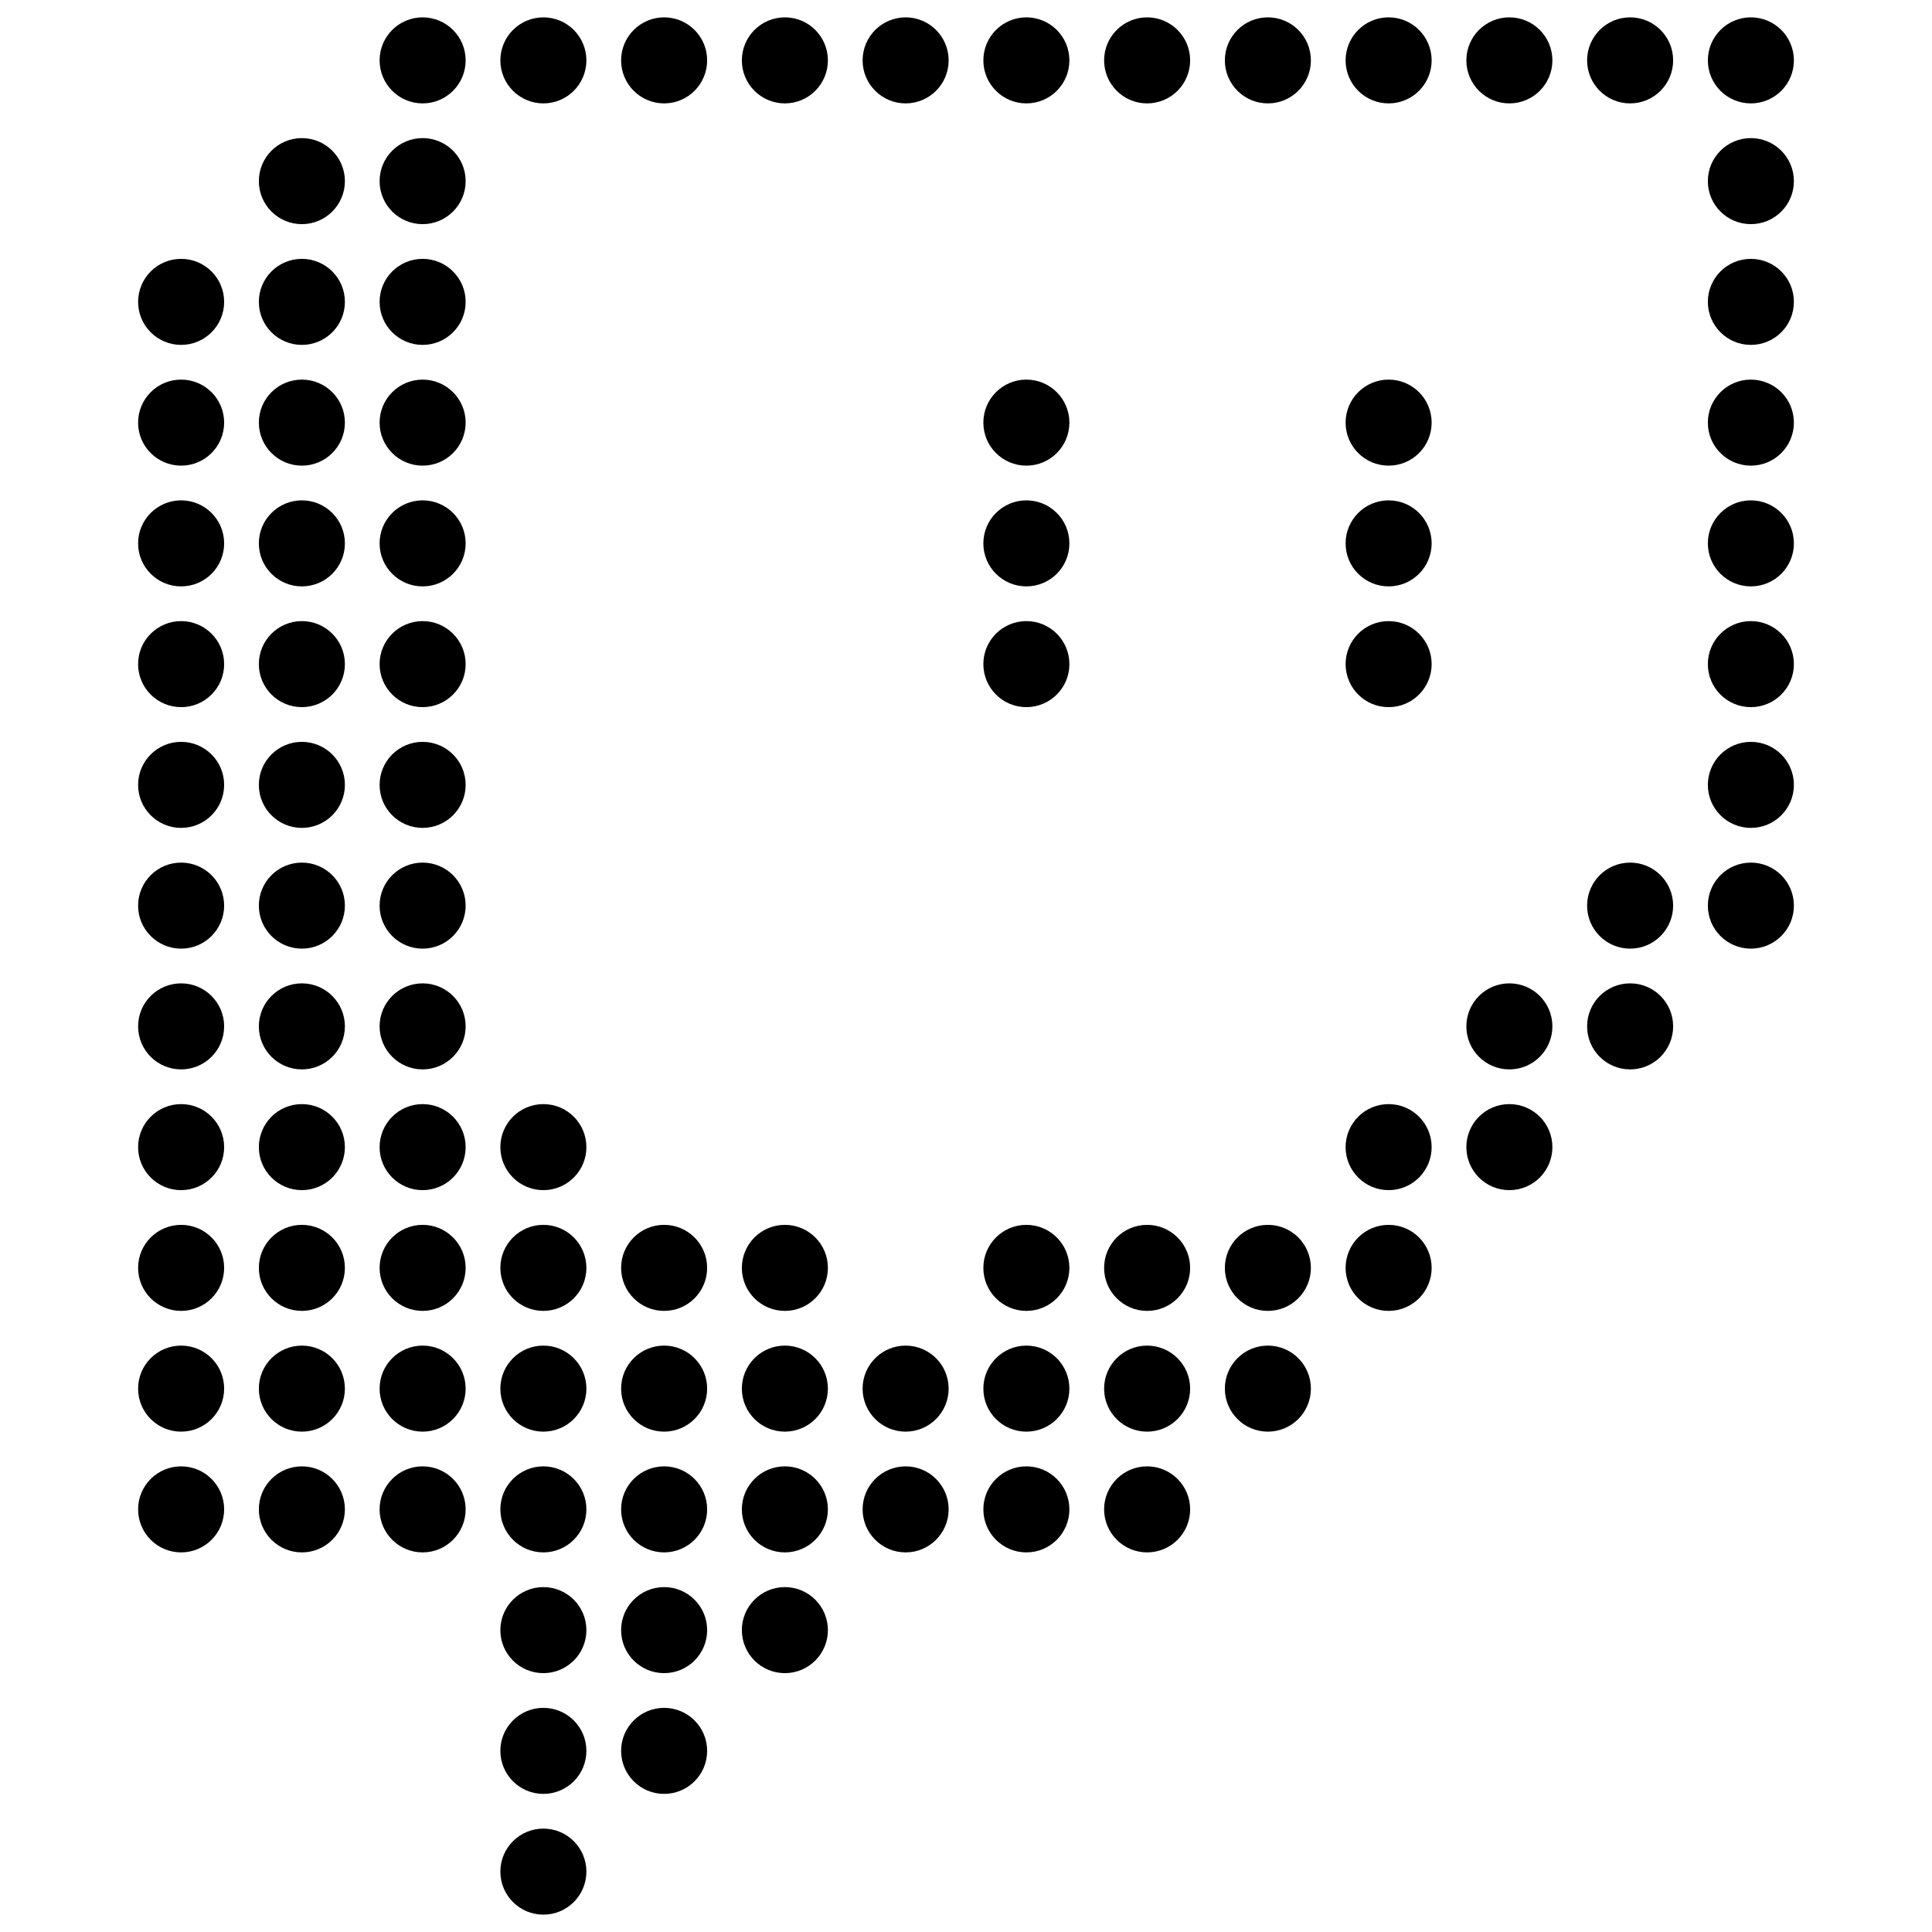
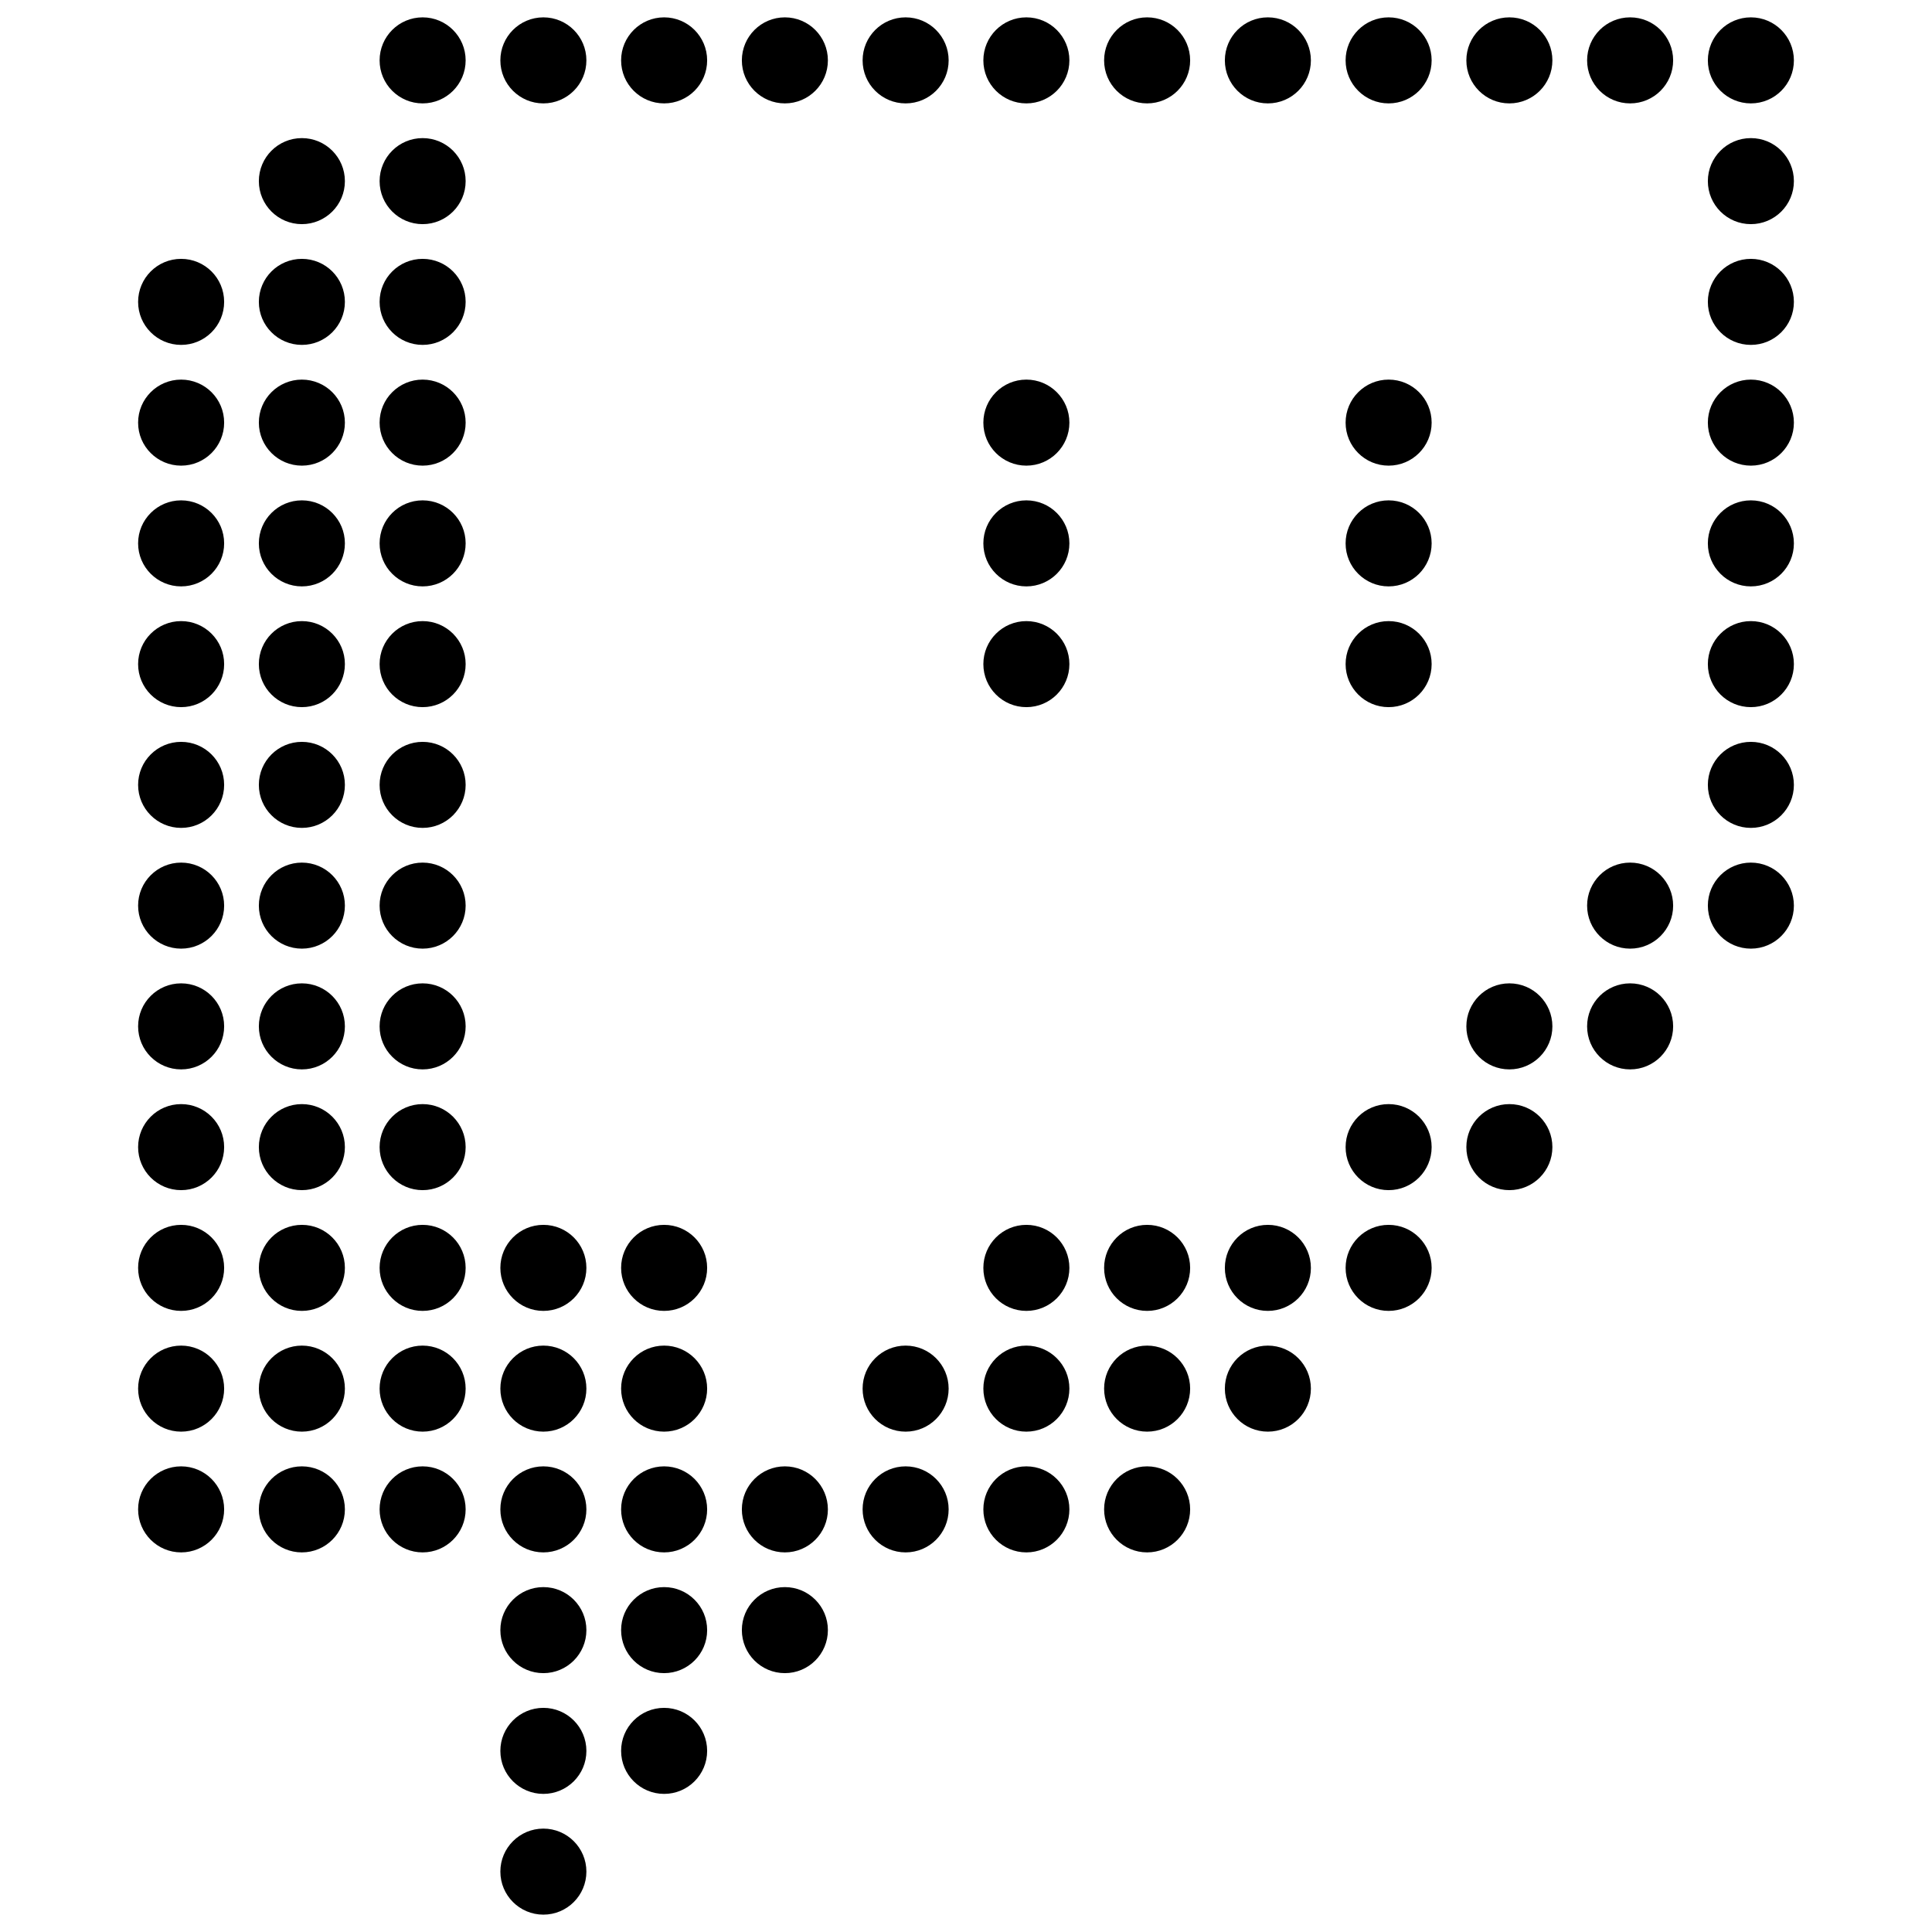
<svg xmlns="http://www.w3.org/2000/svg" viewBox="0 0 512 512">
-   <path d="M100.6 16a11.4 11.4 0 1 0 22.8 0 11.4 11.4 0 1 0-22.8 0zm32 0a11.4 11.4 0 1 0 22.8 0 11.4 11.4 0 1 0-22.8 0zm32 0a11.4 11.4 0 1 0 22.8 0 11.4 11.4 0 1 0-22.8 0zm32 0a11.4 11.4 0 1 0 22.8 0 11.4 11.4 0 1 0-22.8 0zm32 0a11.4 11.4 0 1 0 22.8 0 11.4 11.4 0 1 0-22.8 0zm32 0a11.4 11.4 0 1 0 22.8 0 11.4 11.4 0 1 0-22.8 0zm32 0a11.4 11.4 0 1 0 22.8 0 11.4 11.4 0 1 0-22.8 0zm32 0a11.4 11.4 0 1 0 22.8 0 11.4 11.4 0 1 0-22.8 0zm32 0a11.4 11.4 0 1 0 22.8 0 11.4 11.4 0 1 0-22.8 0zm32 0a11.4 11.4 0 1 0 22.8 0 11.4 11.4 0 1 0-22.8 0zm32 0a11.4 11.4 0 1 0 22.8 0 11.4 11.4 0 1 0-22.8 0zm32 0a11.4 11.4 0 1 0 22.8 0 11.4 11.4 0 1 0-22.8 0zm-384 32a11.4 11.4 0 1 0 22.8 0 11.4 11.4 0 1 0-22.8 0zm32 0a11.4 11.4 0 1 0 22.8 0 11.4 11.4 0 1 0-22.8 0zm352 0a11.4 11.4 0 1 0 22.8 0 11.4 11.4 0 1 0-22.8 0zm-416 32a11.4 11.4 0 1 0 22.8 0 11.4 11.4 0 1 0-22.8 0zm32 0a11.4 11.4 0 1 0 22.8 0 11.4 11.4 0 1 0-22.8 0zm32 0a11.4 11.4 0 1 0 22.8 0 11.4 11.4 0 1 0-22.8 0zm352 0a11.4 11.4 0 1 0 22.8 0 11.4 11.4 0 1 0-22.8 0zm-416 32a11.4 11.4 0 1 0 22.8 0 11.4 11.4 0 1 0-22.8 0zm32 0a11.4 11.4 0 1 0 22.8 0 11.4 11.4 0 1 0-22.8 0zm32 0a11.4 11.4 0 1 0 22.8 0 11.4 11.4 0 1 0-22.8 0zm160 0a11.4 11.4 0 1 0 22.8 0 11.4 11.4 0 1 0-22.8 0zm96 0a11.4 11.4 0 1 0 22.8 0 11.4 11.4 0 1 0-22.8 0zm96 0a11.4 11.4 0 1 0 22.8 0 11.4 11.4 0 1 0-22.8 0zm-416 32a11.4 11.4 0 1 0 22.8 0 11.4 11.4 0 1 0-22.8 0zm32 0a11.4 11.4 0 1 0 22.8 0 11.4 11.4 0 1 0-22.8 0zm32 0a11.4 11.4 0 1 0 22.8 0 11.4 11.4 0 1 0-22.8 0zm160 0a11.4 11.4 0 1 0 22.8 0 11.4 11.4 0 1 0-22.8 0zm96 0a11.4 11.4 0 1 0 22.8 0 11.4 11.4 0 1 0-22.8 0zm96 0a11.4 11.4 0 1 0 22.8 0 11.4 11.4 0 1 0-22.8 0zm-416 32a11.4 11.4 0 1 0 22.8 0 11.4 11.4 0 1 0-22.8 0zm32 0a11.4 11.4 0 1 0 22.8 0 11.4 11.4 0 1 0-22.8 0zm32 0a11.4 11.4 0 1 0 22.8 0 11.4 11.4 0 1 0-22.8 0zm160 0a11.4 11.4 0 1 0 22.8 0 11.4 11.4 0 1 0-22.8 0zm96 0a11.4 11.4 0 1 0 22.8 0 11.4 11.4 0 1 0-22.8 0zm96 0a11.4 11.4 0 1 0 22.8 0 11.4 11.4 0 1 0-22.8 0zm-416 32a11.4 11.4 0 1 0 22.8 0 11.4 11.4 0 1 0-22.8 0zm32 0a11.4 11.4 0 1 0 22.8 0 11.4 11.4 0 1 0-22.8 0zm32 0a11.4 11.4 0 1 0 22.8 0 11.4 11.4 0 1 0-22.8 0zm352 0a11.4 11.4 0 1 0 22.8 0 11.4 11.4 0 1 0-22.8 0zm-416 32a11.4 11.4 0 1 0 22.8 0 11.4 11.4 0 1 0-22.8 0zm32 0a11.4 11.4 0 1 0 22.8 0 11.4 11.4 0 1 0-22.8 0zm32 0a11.4 11.4 0 1 0 22.8 0 11.4 11.4 0 1 0-22.8 0zm320 0a11.4 11.4 0 1 0 22.8 0 11.4 11.4 0 1 0-22.8 0zm32 0a11.4 11.4 0 1 0 22.8 0 11.4 11.4 0 1 0-22.8 0zm-416 32a11.4 11.4 0 1 0 22.8 0 11.4 11.4 0 1 0-22.8 0zm32 0a11.4 11.4 0 1 0 22.8 0 11.4 11.4 0 1 0-22.8 0zm32 0a11.4 11.4 0 1 0 22.8 0 11.4 11.4 0 1 0-22.8 0zm288 0a11.4 11.4 0 1 0 22.8 0 11.4 11.4 0 1 0-22.8 0zm32 0a11.4 11.4 0 1 0 22.8 0 11.4 11.4 0 1 0-22.8 0zm-384 32a11.4 11.4 0 1 0 22.8 0 11.4 11.4 0 1 0-22.8 0zm32 0a11.4 11.4 0 1 0 22.8 0 11.4 11.4 0 1 0-22.8 0zm32 0a11.4 11.4 0 1 0 22.8 0 11.4 11.4 0 1 0-22.8 0zm32 0a11.4 11.4 0 1 0 22.8 0 11.4 11.4 0 1 0-22.8 0zm224 0a11.4 11.4 0 1 0 22.8 0 11.4 11.4 0 1 0-22.8 0zm32 0a11.4 11.4 0 1 0 22.8 0 11.4 11.4 0 1 0-22.8 0zm-352 32a11.4 11.4 0 1 0 22.8 0 11.4 11.4 0 1 0-22.8 0zm32 0a11.4 11.4 0 1 0 22.8 0 11.4 11.4 0 1 0-22.8 0zm32 0a11.4 11.4 0 1 0 22.8 0 11.4 11.4 0 1 0-22.8 0zm32 0a11.4 11.4 0 1 0 22.8 0 11.4 11.4 0 1 0-22.8 0zm32 0a11.4 11.4 0 1 0 22.8 0 11.4 11.4 0 1 0-22.8 0zm32 0a11.4 11.4 0 1 0 22.8 0 11.4 11.4 0 1 0-22.8 0zm64 0a11.4 11.4 0 1 0 22.8 0 11.4 11.4 0 1 0-22.8 0zm32 0a11.4 11.4 0 1 0 22.8 0 11.4 11.4 0 1 0-22.8 0zm32 0a11.4 11.4 0 1 0 22.8 0 11.4 11.4 0 1 0-22.8 0zm32 0a11.4 11.4 0 1 0 22.8 0 11.4 11.4 0 1 0-22.8 0zm-320 32a11.4 11.4 0 1 0 22.8 0 11.4 11.4 0 1 0-22.8 0zm32 0a11.4 11.4 0 1 0 22.8 0 11.4 11.4 0 1 0-22.8 0zm32 0a11.4 11.4 0 1 0 22.8 0 11.4 11.4 0 1 0-22.8 0zm32 0a11.4 11.4 0 1 0 22.8 0 11.4 11.4 0 1 0-22.8 0zm32 0a11.4 11.4 0 1 0 22.8 0 11.4 11.4 0 1 0-22.8 0zm32 0a11.4 11.4 0 1 0 22.8 0 11.4 11.4 0 1 0-22.8 0zm32 0a11.4 11.4 0 1 0 22.8 0 11.4 11.4 0 1 0-22.8 0zm32 0a11.4 11.4 0 1 0 22.8 0 11.4 11.4 0 1 0-22.8 0zm32 0a11.4 11.4 0 1 0 22.8 0 11.4 11.4 0 1 0-22.8 0zm32 0a11.4 11.4 0 1 0 22.8 0 11.4 11.4 0 1 0-22.8 0zm-288 32a11.4 11.4 0 1 0 22.8 0 11.4 11.4 0 1 0-22.8 0zm32 0a11.4 11.4 0 1 0 22.8 0 11.4 11.4 0 1 0-22.8 0zm32 0a11.4 11.4 0 1 0 22.8 0 11.4 11.4 0 1 0-22.8 0zm32 0a11.4 11.4 0 1 0 22.8 0 11.4 11.4 0 1 0-22.8 0zm32 0a11.4 11.4 0 1 0 22.8 0 11.4 11.4 0 1 0-22.8 0zm32 0a11.4 11.4 0 1 0 22.8 0 11.4 11.4 0 1 0-22.8 0zm32 0a11.4 11.4 0 1 0 22.8 0 11.4 11.4 0 1 0-22.8 0zm32 0a11.4 11.4 0 1 0 22.8 0 11.4 11.4 0 1 0-22.8 0zm32 0a11.4 11.4 0 1 0 22.8 0 11.4 11.4 0 1 0-22.8 0zm-160 32a11.4 11.4 0 1 0 22.8 0 11.4 11.4 0 1 0-22.8 0zm32 0a11.4 11.4 0 1 0 22.8 0 11.4 11.4 0 1 0-22.8 0zm32 0a11.4 11.4 0 1 0 22.8 0 11.4 11.4 0 1 0-22.8 0zm-64 32a11.4 11.4 0 1 0 22.8 0 11.4 11.4 0 1 0-22.8 0zm32 0a11.4 11.4 0 1 0 22.8 0 11.4 11.4 0 1 0-22.8 0zm-32 32a11.4 11.4 0 1 0 22.8 0 11.4 11.4 0 1 0-22.8 0z" />
+   <path d="M100.6 16a11.4 11.4 0 1 0 22.8 0 11.4 11.4 0 1 0-22.8 0m32 0a11.4 11.4 0 1 0 22.8 0 11.4 11.4 0 1 0-22.8 0m32 0a11.4 11.4 0 1 0 22.8 0 11.4 11.4 0 1 0-22.8 0m32 0a11.4 11.4 0 1 0 22.8 0 11.4 11.4 0 1 0-22.8 0m32 0a11.4 11.4 0 1 0 22.8 0 11.4 11.4 0 1 0-22.8 0m32 0a11.4 11.4 0 1 0 22.8 0 11.4 11.4 0 1 0-22.8 0m32 0a11.4 11.4 0 1 0 22.8 0 11.4 11.4 0 1 0-22.8 0m32 0a11.4 11.4 0 1 0 22.8 0 11.4 11.4 0 1 0-22.8 0m32 0a11.4 11.4 0 1 0 22.8 0 11.4 11.4 0 1 0-22.8 0m32 0a11.4 11.4 0 1 0 22.8 0 11.4 11.4 0 1 0-22.8 0m32 0a11.4 11.4 0 1 0 22.8 0 11.4 11.4 0 1 0-22.8 0m32 0a11.4 11.4 0 1 0 22.8 0 11.4 11.4 0 1 0-22.8 0m-384 32a11.4 11.4 0 1 0 22.8 0 11.4 11.4 0 1 0-22.8 0m32 0a11.4 11.4 0 1 0 22.8 0 11.4 11.4 0 1 0-22.8 0m352 0a11.4 11.4 0 1 0 22.8 0 11.4 11.4 0 1 0-22.8 0m-416 32a11.4 11.4 0 1 0 22.8 0 11.4 11.4 0 1 0-22.8 0m32 0a11.4 11.4 0 1 0 22.8 0 11.4 11.4 0 1 0-22.8 0m32 0a11.4 11.4 0 1 0 22.8 0 11.4 11.4 0 1 0-22.8 0m352 0a11.4 11.4 0 1 0 22.8 0 11.4 11.4 0 1 0-22.8 0m-416 32a11.4 11.4 0 1 0 22.8 0 11.4 11.4 0 1 0-22.8 0m32 0a11.4 11.4 0 1 0 22.8 0 11.4 11.4 0 1 0-22.8 0m32 0a11.4 11.4 0 1 0 22.8 0 11.4 11.4 0 1 0-22.8 0m160 0a11.4 11.4 0 1 0 22.8 0 11.4 11.4 0 1 0-22.8 0m96 0a11.4 11.4 0 1 0 22.8 0 11.4 11.4 0 1 0-22.8 0m96 0a11.4 11.4 0 1 0 22.8 0 11.4 11.4 0 1 0-22.8 0m-416 32a11.4 11.4 0 1 0 22.8 0 11.4 11.4 0 1 0-22.8 0m32 0a11.4 11.4 0 1 0 22.8 0 11.4 11.4 0 1 0-22.8 0m32 0a11.4 11.4 0 1 0 22.8 0 11.4 11.4 0 1 0-22.8 0m160 0a11.4 11.4 0 1 0 22.8 0 11.4 11.4 0 1 0-22.8 0m96 0a11.4 11.4 0 1 0 22.8 0 11.4 11.4 0 1 0-22.8 0m96 0a11.4 11.4 0 1 0 22.8 0 11.4 11.4 0 1 0-22.8 0m-416 32a11.4 11.4 0 1 0 22.8 0 11.4 11.4 0 1 0-22.8 0m32 0a11.4 11.4 0 1 0 22.8 0 11.4 11.4 0 1 0-22.8 0m32 0a11.4 11.4 0 1 0 22.8 0 11.4 11.4 0 1 0-22.8 0m160 0a11.4 11.4 0 1 0 22.8 0 11.4 11.4 0 1 0-22.8 0m96 0a11.4 11.4 0 1 0 22.8 0 11.4 11.4 0 1 0-22.8 0m96 0a11.4 11.4 0 1 0 22.8 0 11.4 11.4 0 1 0-22.8 0m-416 32a11.4 11.4 0 1 0 22.8 0 11.4 11.4 0 1 0-22.8 0m32 0a11.4 11.4 0 1 0 22.8 0 11.4 11.4 0 1 0-22.8 0m32 0a11.4 11.4 0 1 0 22.8 0 11.4 11.4 0 1 0-22.8 0m352 0a11.4 11.4 0 1 0 22.8 0 11.4 11.4 0 1 0-22.8 0m-416 32a11.4 11.4 0 1 0 22.8 0 11.4 11.4 0 1 0-22.8 0m32 0a11.4 11.4 0 1 0 22.8 0 11.4 11.4 0 1 0-22.8 0m32 0a11.4 11.4 0 1 0 22.8 0 11.4 11.4 0 1 0-22.8 0m320 0a11.4 11.4 0 1 0 22.8 0 11.4 11.4 0 1 0-22.8 0m32 0a11.4 11.4 0 1 0 22.8 0 11.4 11.4 0 1 0-22.8 0m-416 32a11.4 11.4 0 1 0 22.8 0 11.4 11.4 0 1 0-22.8 0m32 0a11.4 11.4 0 1 0 22.8 0 11.4 11.4 0 1 0-22.8 0m32 0a11.4 11.4 0 1 0 22.8 0 11.4 11.4 0 1 0-22.8 0m288 0a11.4 11.4 0 1 0 22.8 0 11.4 11.4 0 1 0-22.8 0m32 0a11.4 11.4 0 1 0 22.8 0 11.4 11.4 0 1 0-22.8 0m-384 32a11.4 11.4 0 1 0 22.8 0 11.4 11.4 0 1 0-22.8 0m32 0a11.4 11.4 0 1 0 22.8 0 11.4 11.4 0 1 0-22.8 0m32 0a11.4 11.4 0 1 0 22.8 0 11.4 11.4 0 1 0-22.8 0m256 0a11.4 11.4 0 1 0 22.8 0 11.4 11.4 0 1 0-22.8 0m32 0a11.4 11.4 0 1 0 22.8 0 11.4 11.4 0 1 0-22.8 0m-352 32a11.4 11.4 0 1 0 22.8 0 11.4 11.4 0 1 0-22.8 0m32 0a11.4 11.4 0 1 0 22.8 0 11.4 11.4 0 1 0-22.8 0m32 0a11.4 11.4 0 1 0 22.8 0 11.4 11.4 0 1 0-22.8 0m32 0a11.4 11.4 0 1 0 22.8 0 11.4 11.4 0 1 0-22.8 0m32 0a11.4 11.4 0 1 0 22.8 0 11.4 11.4 0 1 0-22.8 0m96 0a11.4 11.4 0 1 0 22.8 0 11.4 11.4 0 1 0-22.8 0m32 0a11.4 11.4 0 1 0 22.8 0 11.4 11.4 0 1 0-22.8 0m32 0a11.4 11.4 0 1 0 22.8 0 11.4 11.4 0 1 0-22.8 0m32 0a11.4 11.4 0 1 0 22.8 0 11.4 11.4 0 1 0-22.8 0m-320 32a11.4 11.4 0 1 0 22.8 0 11.4 11.4 0 1 0-22.8 0m32 0a11.4 11.4 0 1 0 22.8 0 11.4 11.4 0 1 0-22.8 0m32 0a11.4 11.4 0 1 0 22.8 0 11.4 11.4 0 1 0-22.8 0m32 0a11.4 11.4 0 1 0 22.8 0 11.4 11.4 0 1 0-22.8 0m32 0a11.4 11.4 0 1 0 22.8 0 11.4 11.4 0 1 0-22.8 0m64 0a11.4 11.4 0 1 0 22.8 0 11.4 11.4 0 1 0-22.8 0m32 0a11.4 11.4 0 1 0 22.8 0 11.4 11.4 0 1 0-22.8 0m32 0a11.4 11.4 0 1 0 22.8 0 11.4 11.4 0 1 0-22.8 0m32 0a11.4 11.4 0 1 0 22.8 0 11.4 11.4 0 1 0-22.8 0m-288 32a11.4 11.4 0 1 0 22.8 0 11.4 11.4 0 1 0-22.8 0m32 0a11.4 11.4 0 1 0 22.8 0 11.4 11.4 0 1 0-22.8 0m32 0a11.4 11.4 0 1 0 22.8 0 11.4 11.4 0 1 0-22.8 0m32 0a11.4 11.4 0 1 0 22.8 0 11.4 11.4 0 1 0-22.8 0m32 0a11.4 11.4 0 1 0 22.8 0 11.4 11.4 0 1 0-22.8 0m32 0a11.4 11.4 0 1 0 22.8 0 11.4 11.4 0 1 0-22.8 0m32 0a11.4 11.4 0 1 0 22.8 0 11.4 11.4 0 1 0-22.8 0m32 0a11.4 11.4 0 1 0 22.8 0 11.4 11.4 0 1 0-22.8 0m32 0a11.4 11.4 0 1 0 22.8 0 11.4 11.4 0 1 0-22.8 0m-160 32a11.4 11.4 0 1 0 22.8 0 11.4 11.4 0 1 0-22.8 0m32 0a11.4 11.4 0 1 0 22.8 0 11.4 11.4 0 1 0-22.8 0m32 0a11.4 11.4 0 1 0 22.8 0 11.4 11.4 0 1 0-22.8 0m-64 32a11.4 11.4 0 1 0 22.8 0 11.4 11.4 0 1 0-22.8 0m32 0a11.4 11.4 0 1 0 22.8 0 11.4 11.4 0 1 0-22.8 0m-32 32a11.4 11.4 0 1 0 22.8 0 11.4 11.4 0 1 0-22.8 0" />
</svg>
